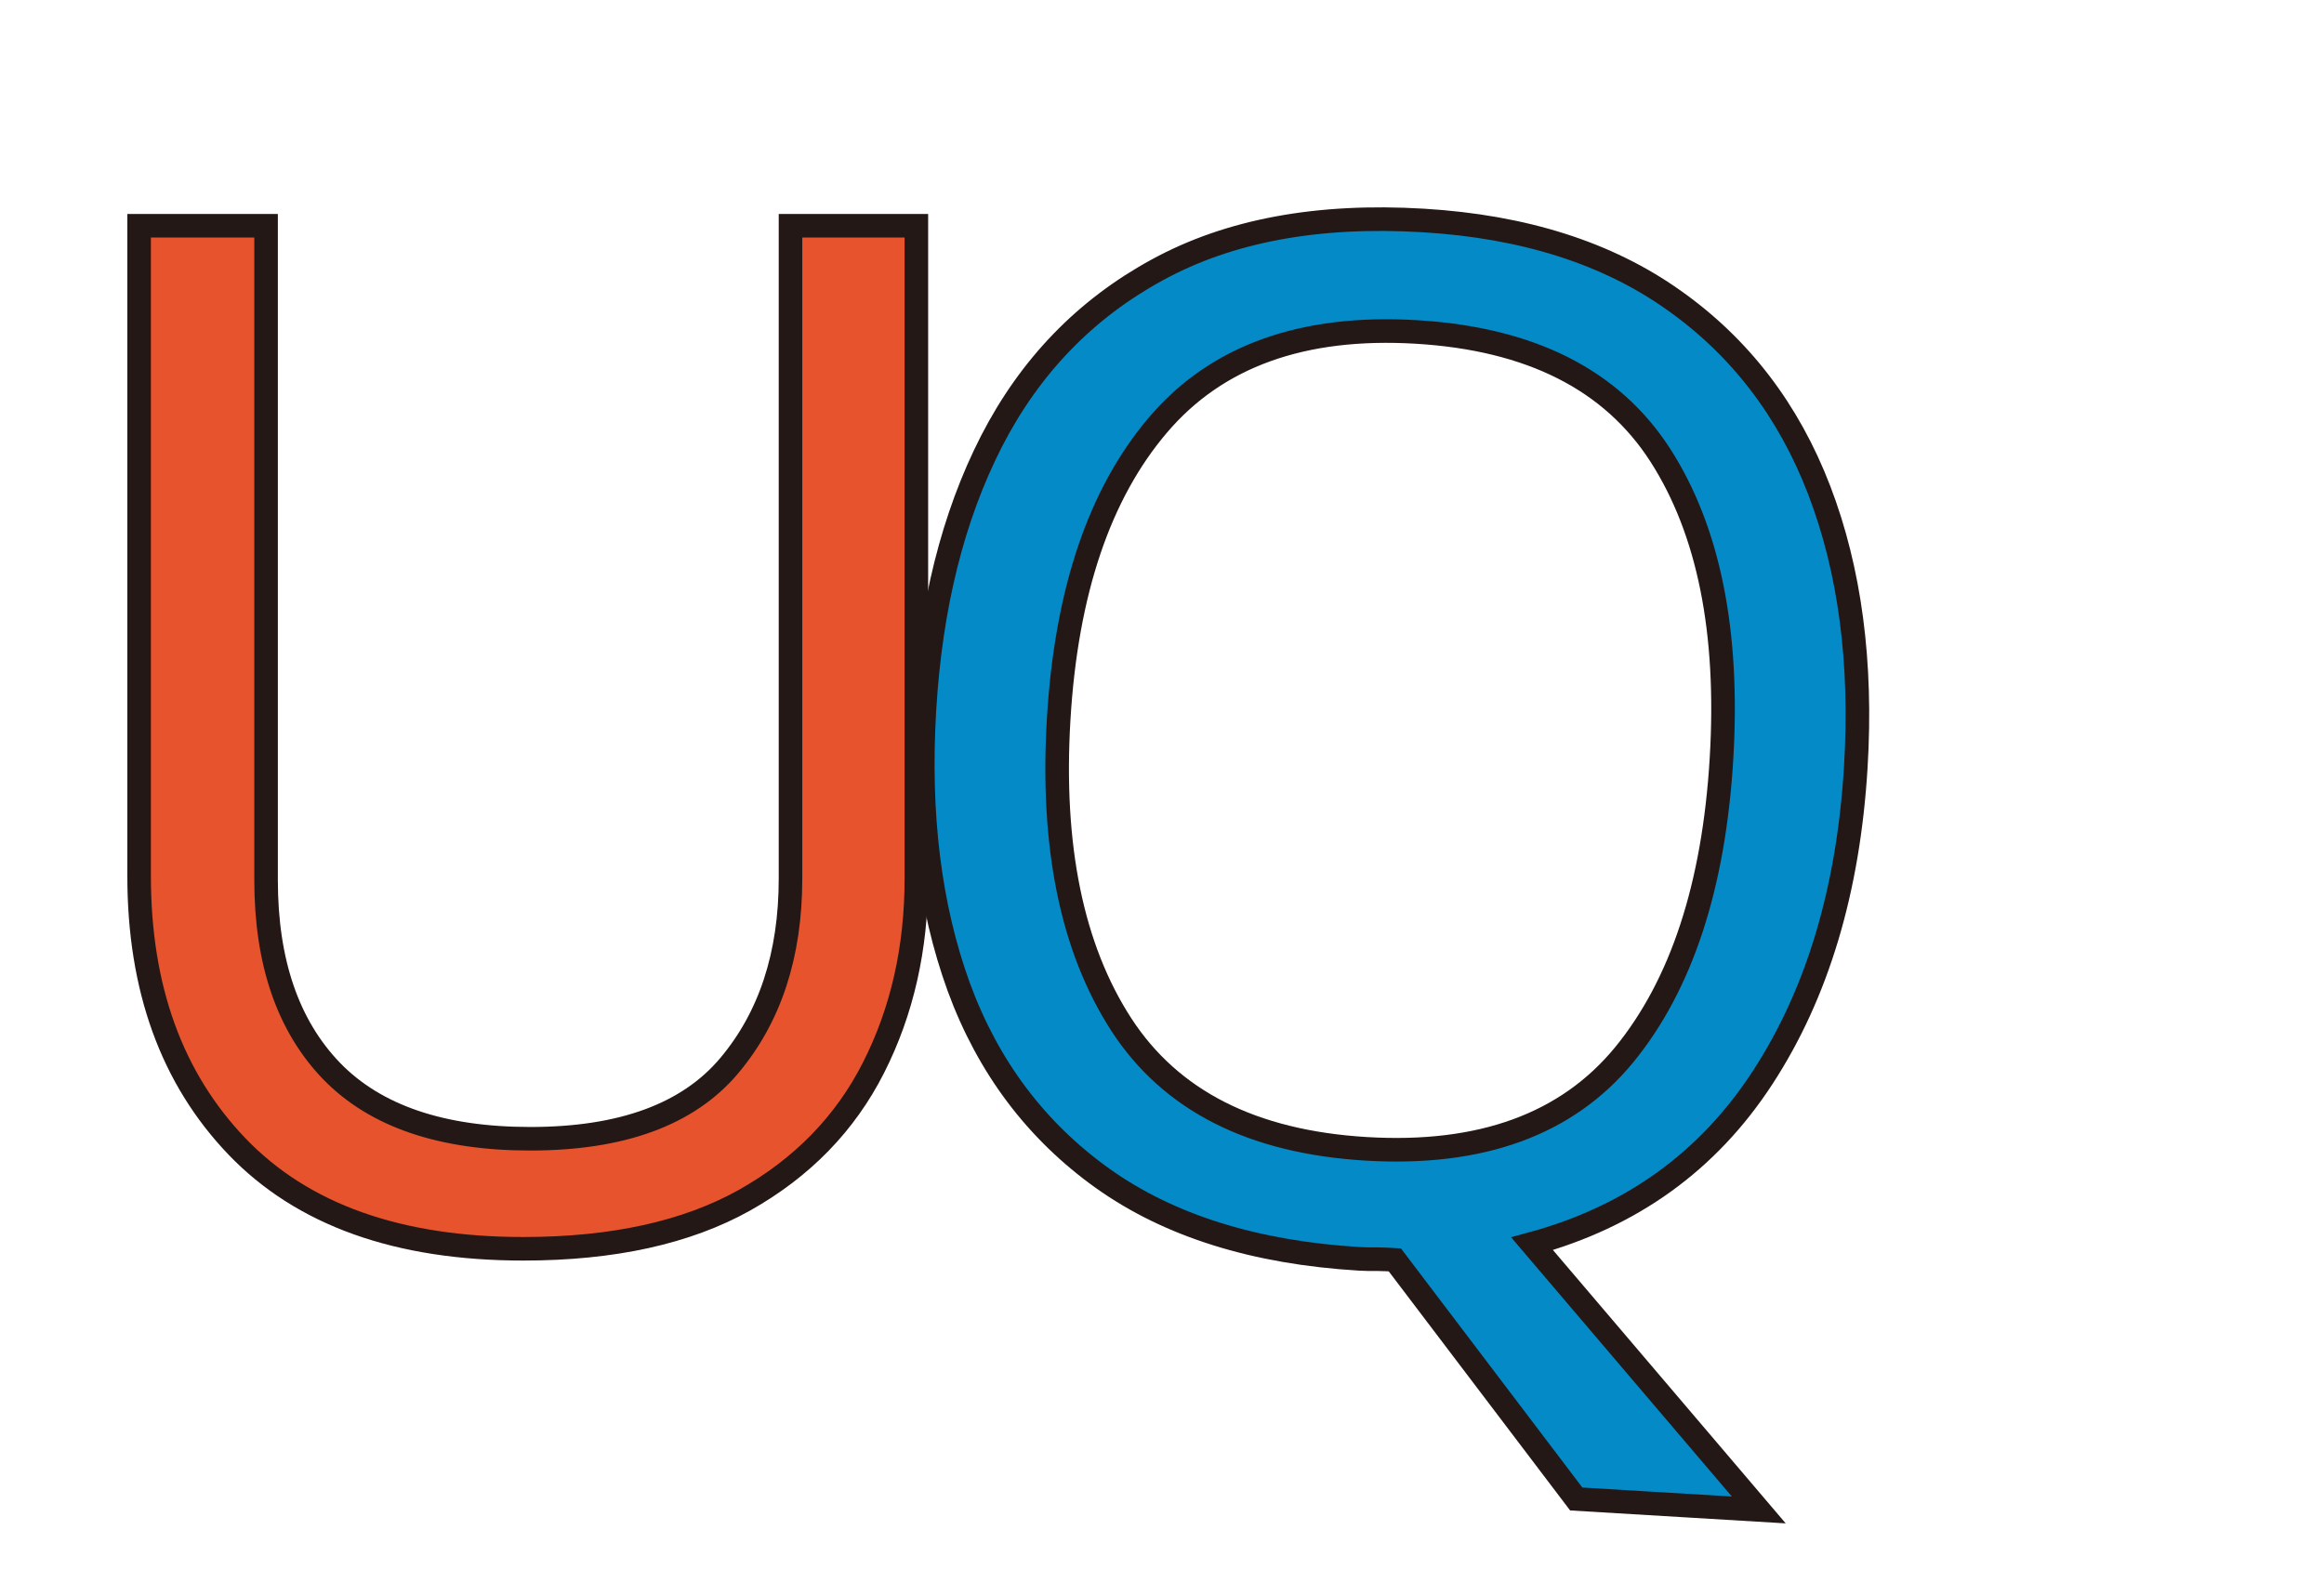
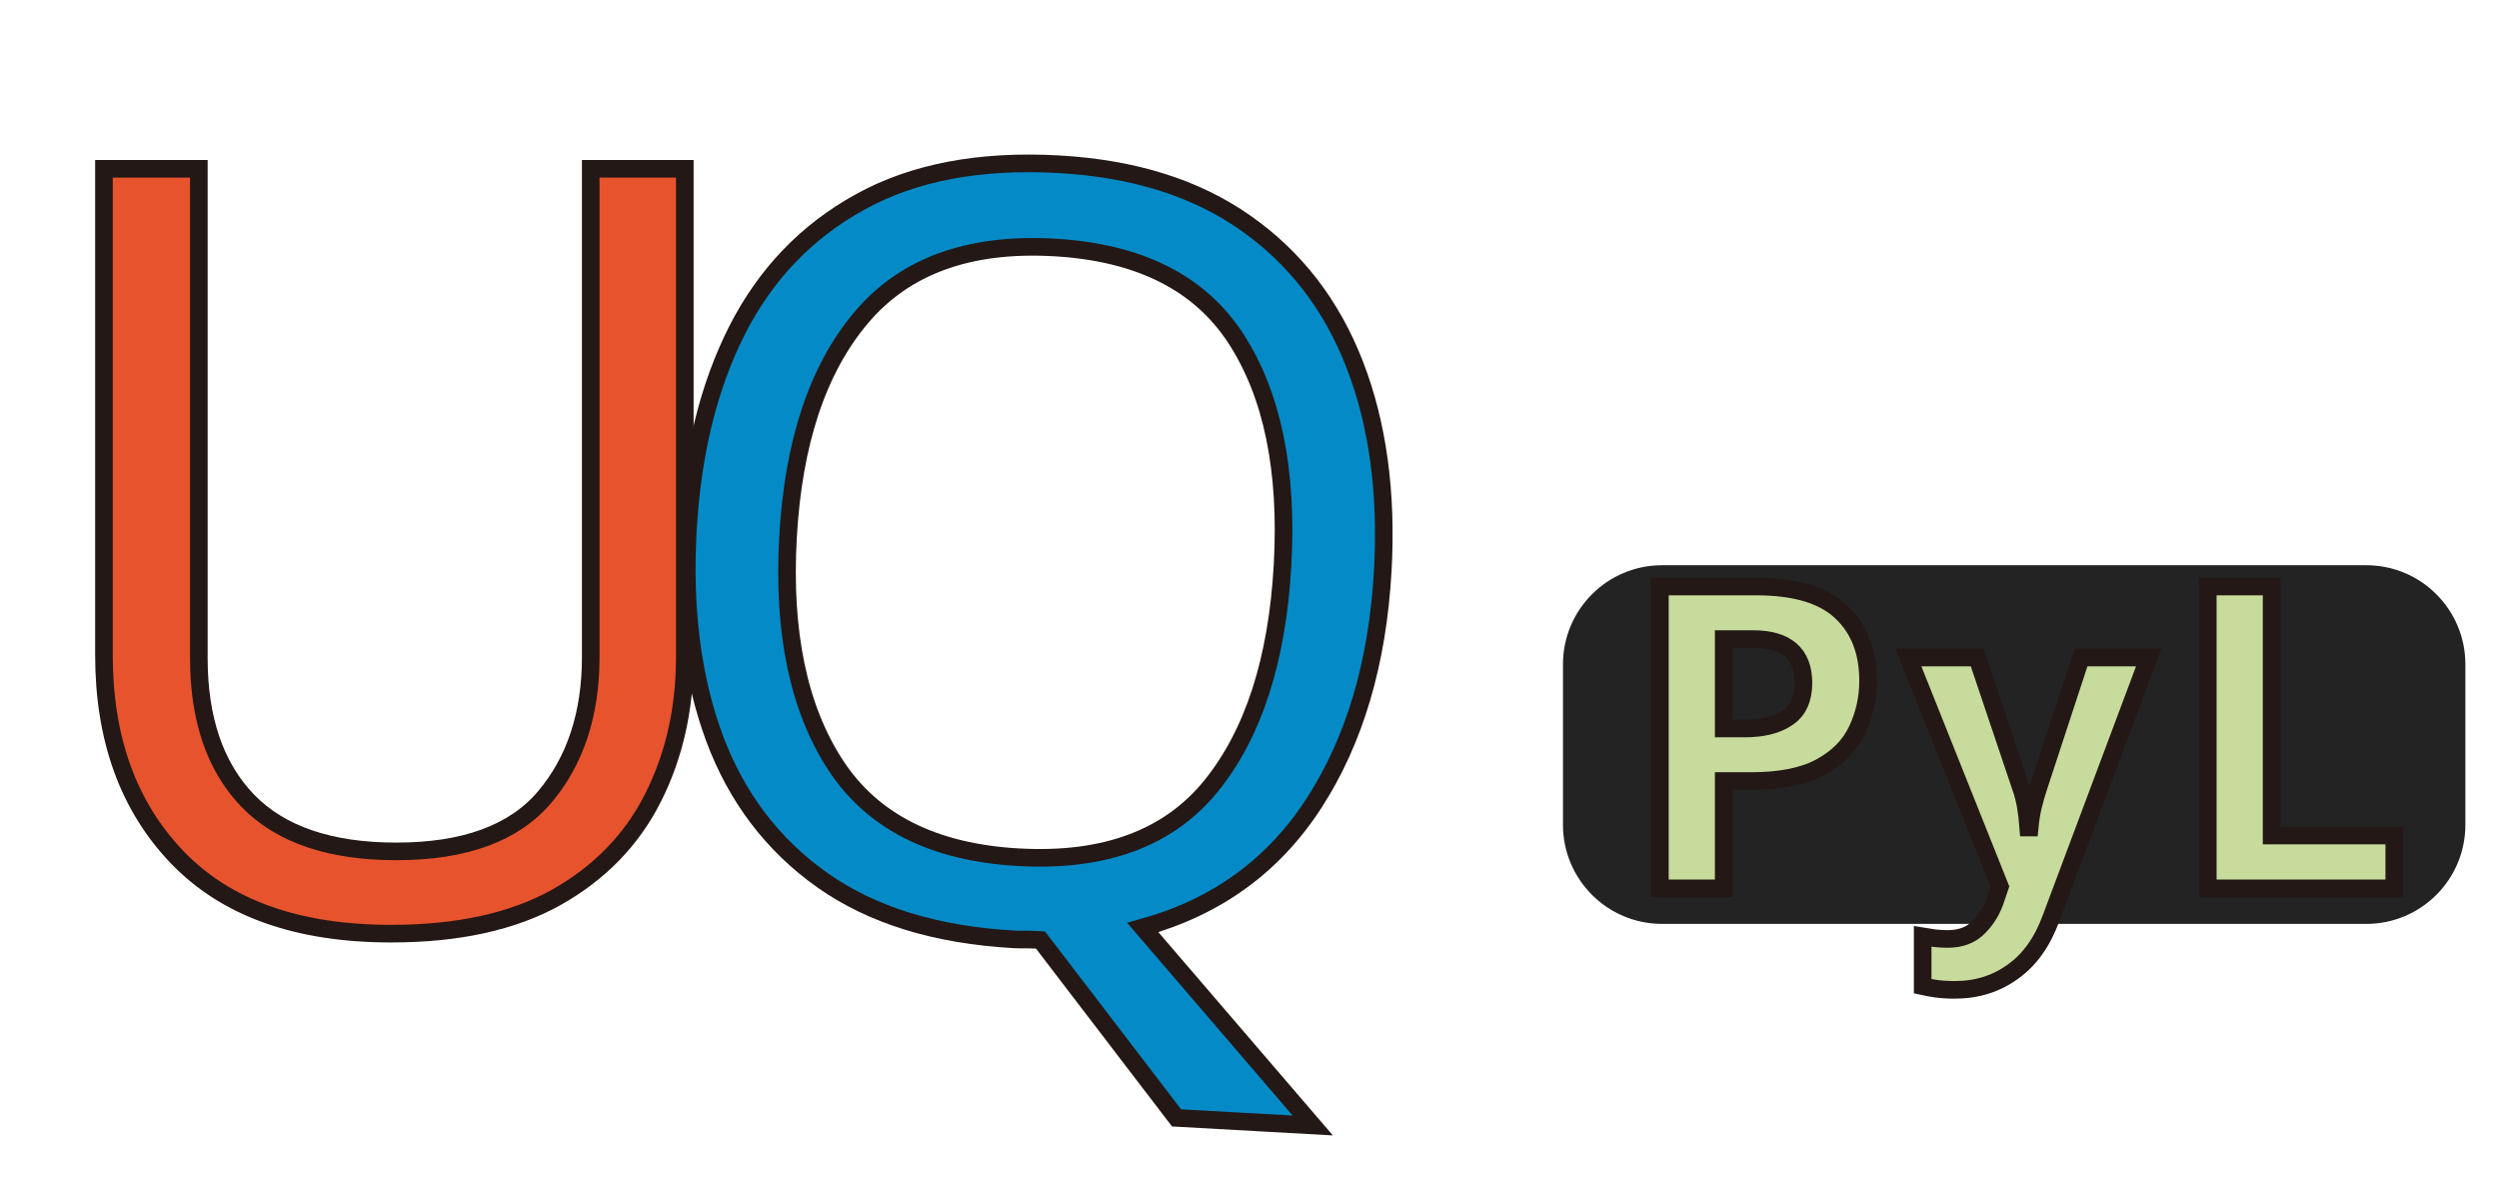
- <svg xmlns="http://www.w3.org/2000/svg" id="图层_1" data-name="图层 1" viewBox="0 0 98.67 67.76">
+ <svg xmlns="http://www.w3.org/2000/svg" id="图层_1" data-name="图层 1" viewBox="0 0 141.98 67.76">
  <defs>
-     <style>.cls-1,.cls-2{font-size:60px;stroke:#231815;stroke-miterlimit:10;font-family:Like-Eat, Like Eat;}.cls-1{fill:#e7532d;}.cls-2{fill:#048ac7;}</style>
+     <style>.cls-1,.cls-2{font-size:60px;font-family:Like-Eat, Like Eat;}.cls-1{fill:#e7532d;}.cls-1,.cls-2,.cls-4{stroke:#231815;stroke-miterlimit:10;}.cls-2{fill:#048ac7;}.cls-3{opacity:0.86;}.cls-4{font-size:24px;fill:#c7db9c;font-family:RecursiveMonoCslSt-Black, Recursive Mono Casual Static;font-weight:800;letter-spacing:0.05em;}</style>
  </defs>
  <text class="cls-1" transform="translate(0.5 52.43)">U</text>
-   <text class="cls-2" transform="matrix(1, 0.06, -0.06, 1, 34.3, 51.45)">Q</text>
+   <text class="cls-2" transform="translate(34.23 51.45) rotate(3.19)">Q</text>
+   <rect class="cls-3" x="88.8" y="32.1" width="51.27" height="20.37" rx="5.63" />
+   <text class="cls-4" transform="translate(92.15 50.45)">PyL</text>
</svg>
